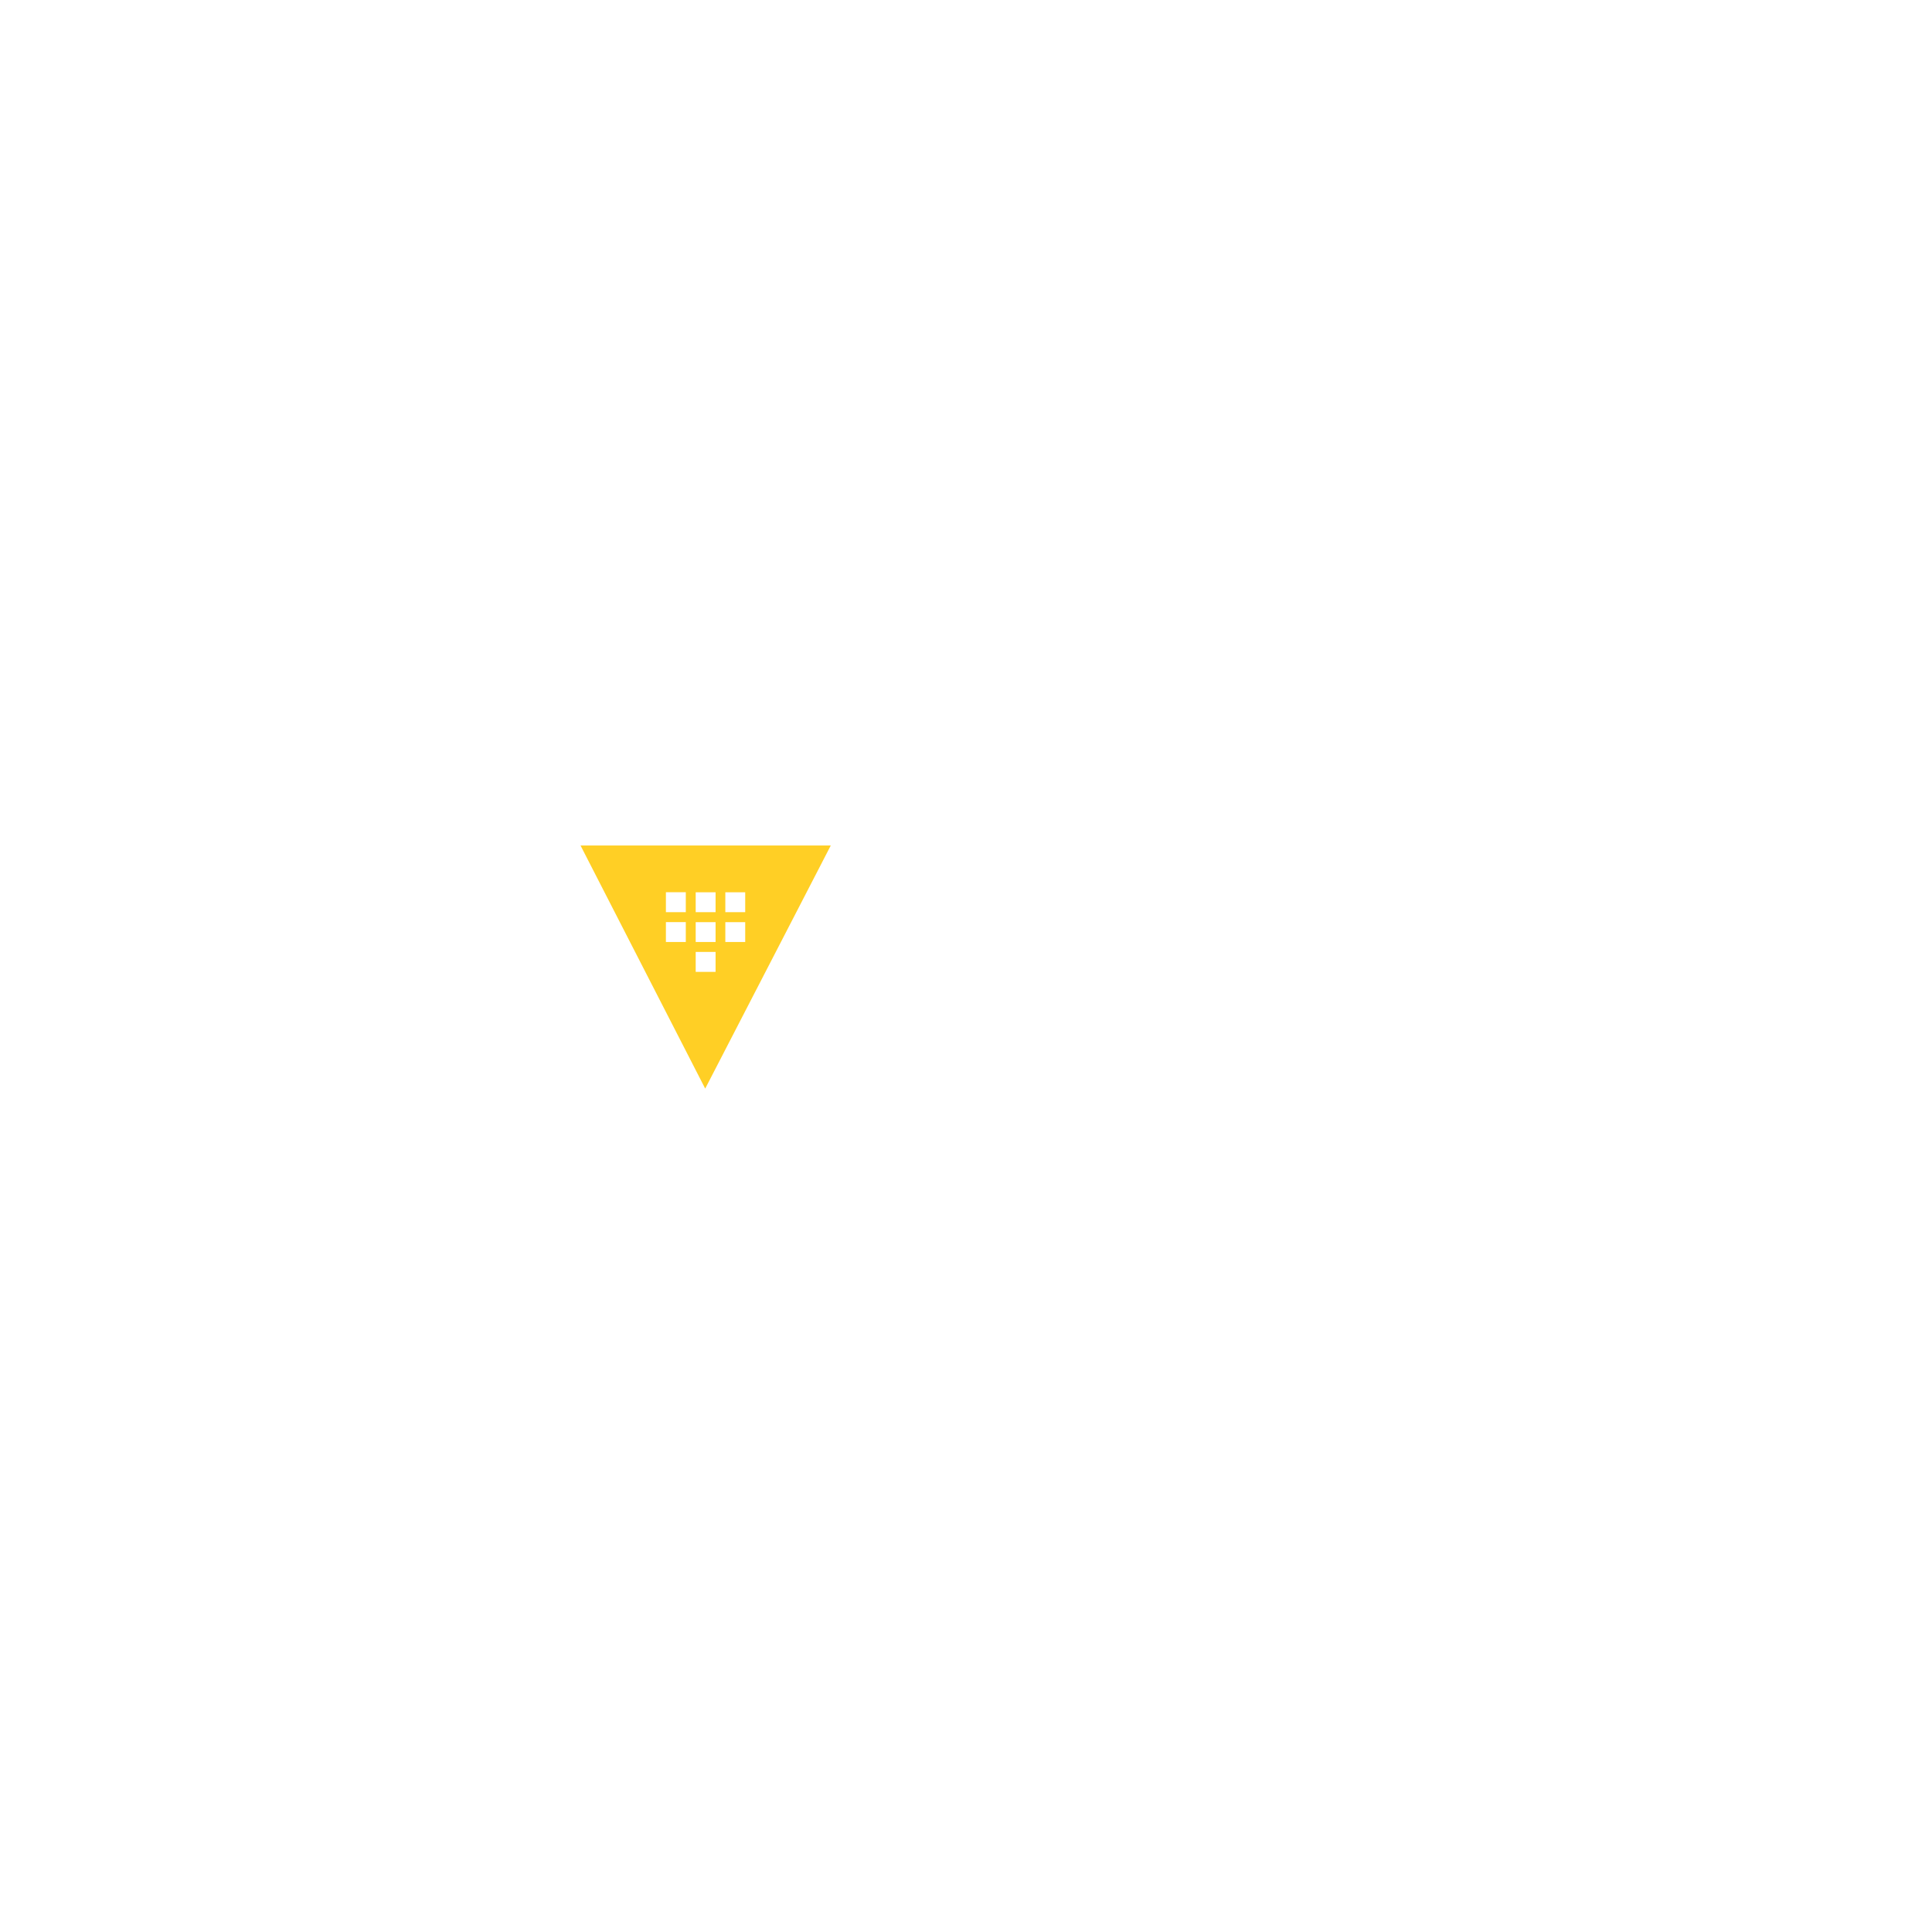
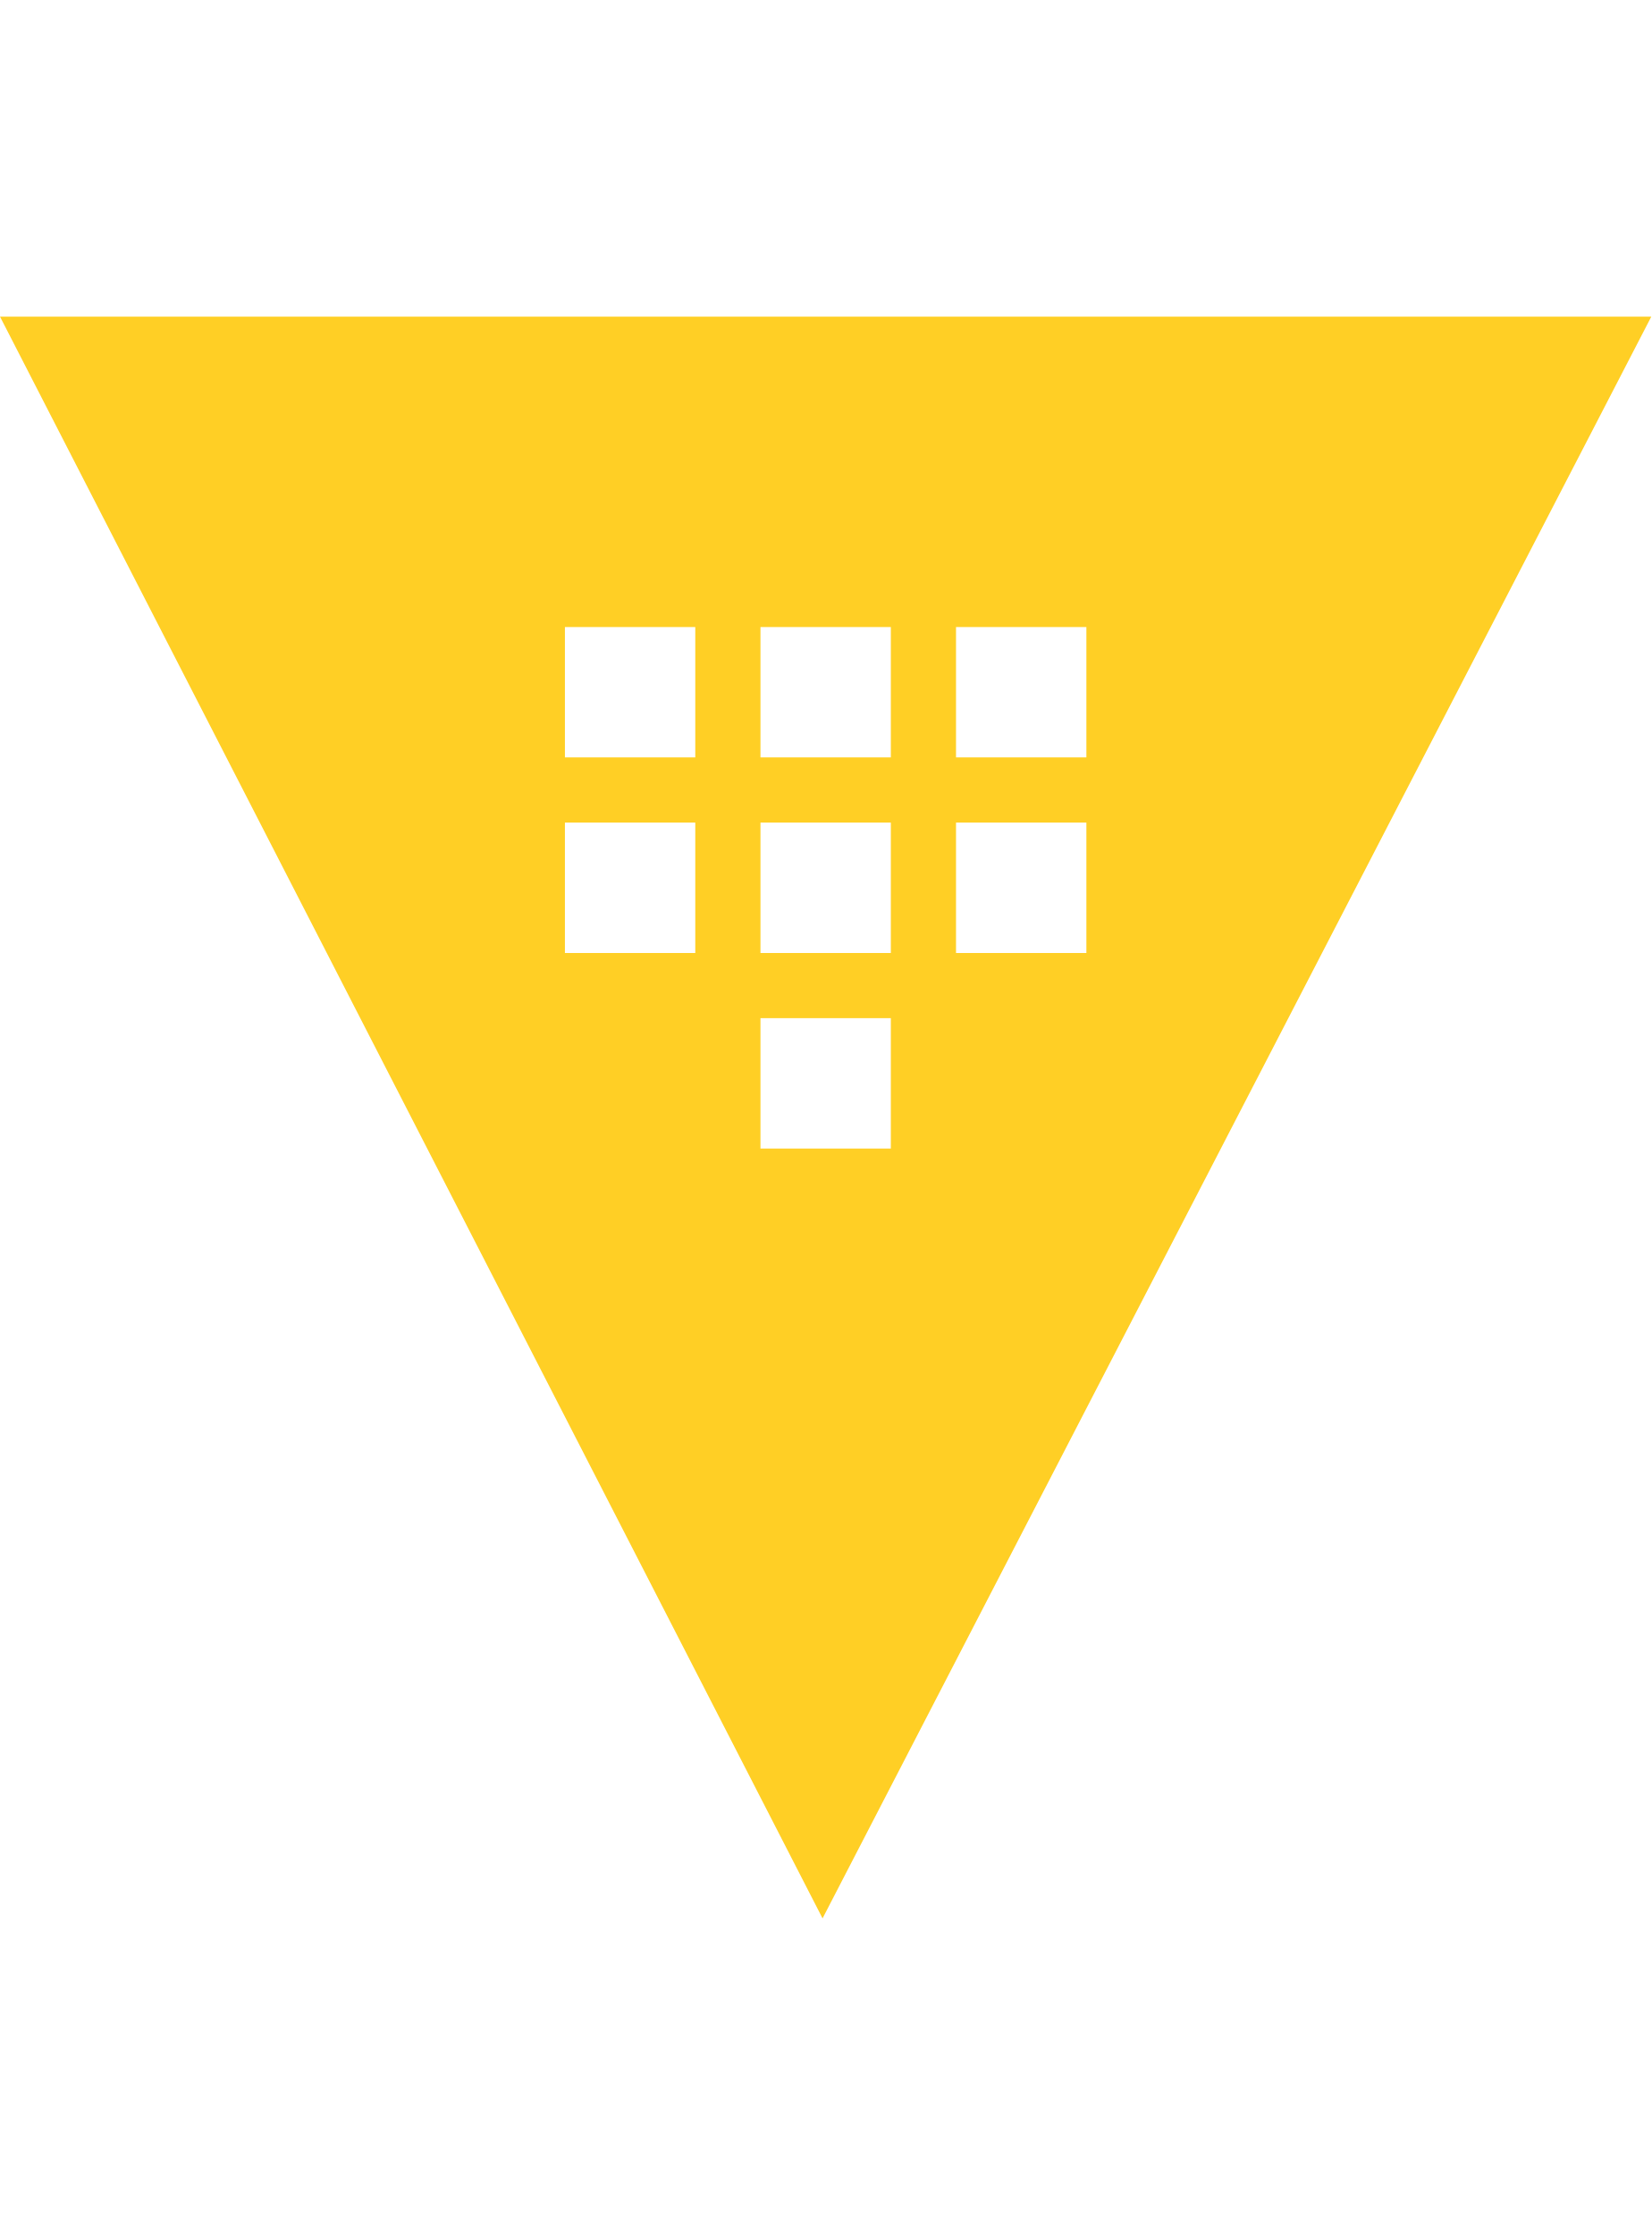
- <svg xmlns="http://www.w3.org/2000/svg" width="1080" zoomAndPan="magnify" viewBox="0 0 810 810" height="1080" preserveAspectRatio="xMidYMid meet" version="1.0">
+ <svg xmlns="http://www.w3.org/2000/svg" id="Logos" width="53.2" height="72" viewBox="0 0 53.2 72">
  <defs>
-     <clipPath id="c4a99cb6e6">
-       <path d="M 243 354 L 348.75 354 L 348.75 457 L 243 457 Z M 243 354 " clip-rule="nonzero" />
-     </clipPath>
+     <style>.cls-1{fill:#ffcf25;stroke-width:0px;}</style>
  </defs>
-   <g clip-path="url(#c4a99cb6e6)">
-     <path fill="#ffcf25" d="M 243.387 354.473 L 295.66 456.398 L 348.309 354.473 Z M 287.523 394.926 L 279.184 394.926 L 279.184 386.594 L 287.523 386.594 Z M 287.523 382.418 L 279.184 382.418 L 279.184 374.066 L 287.523 374.066 Z M 300.008 407.453 L 291.672 407.453 L 291.672 399.102 L 300.008 399.102 Z M 300.008 394.945 L 291.672 394.945 L 291.672 386.613 L 300.008 386.613 Z M 300.008 382.438 L 291.672 382.438 L 291.672 374.086 L 300.008 374.086 Z M 312.434 394.945 L 304.098 394.945 L 304.098 386.613 L 312.434 386.613 Z M 304.098 382.438 L 304.098 374.086 L 312.434 374.086 L 312.434 382.438 Z M 304.098 382.438 " fill-opacity="1" fill-rule="nonzero" />
-   </g>
+   <path class="cls-1" d="M0,10.2l26.5,51.6L53.2,10.2H0ZM22.4,30.7h-4.2v-4.2h4.2v4.2ZM22.4,24.4h-4.2v-4.2h4.2v4.2ZM28.7,37h-4.2v-4.2h4.2v4.2ZM28.7,30.7h-4.2v-4.2h4.2v4.2ZM28.7,24.4h-4.2v-4.2h4.2v4.2ZM35,30.7h-4.2v-4.2h4.2v4.2ZM30.8,24.4v-4.2h4.2v4.2h-4.2Z" />
</svg>
